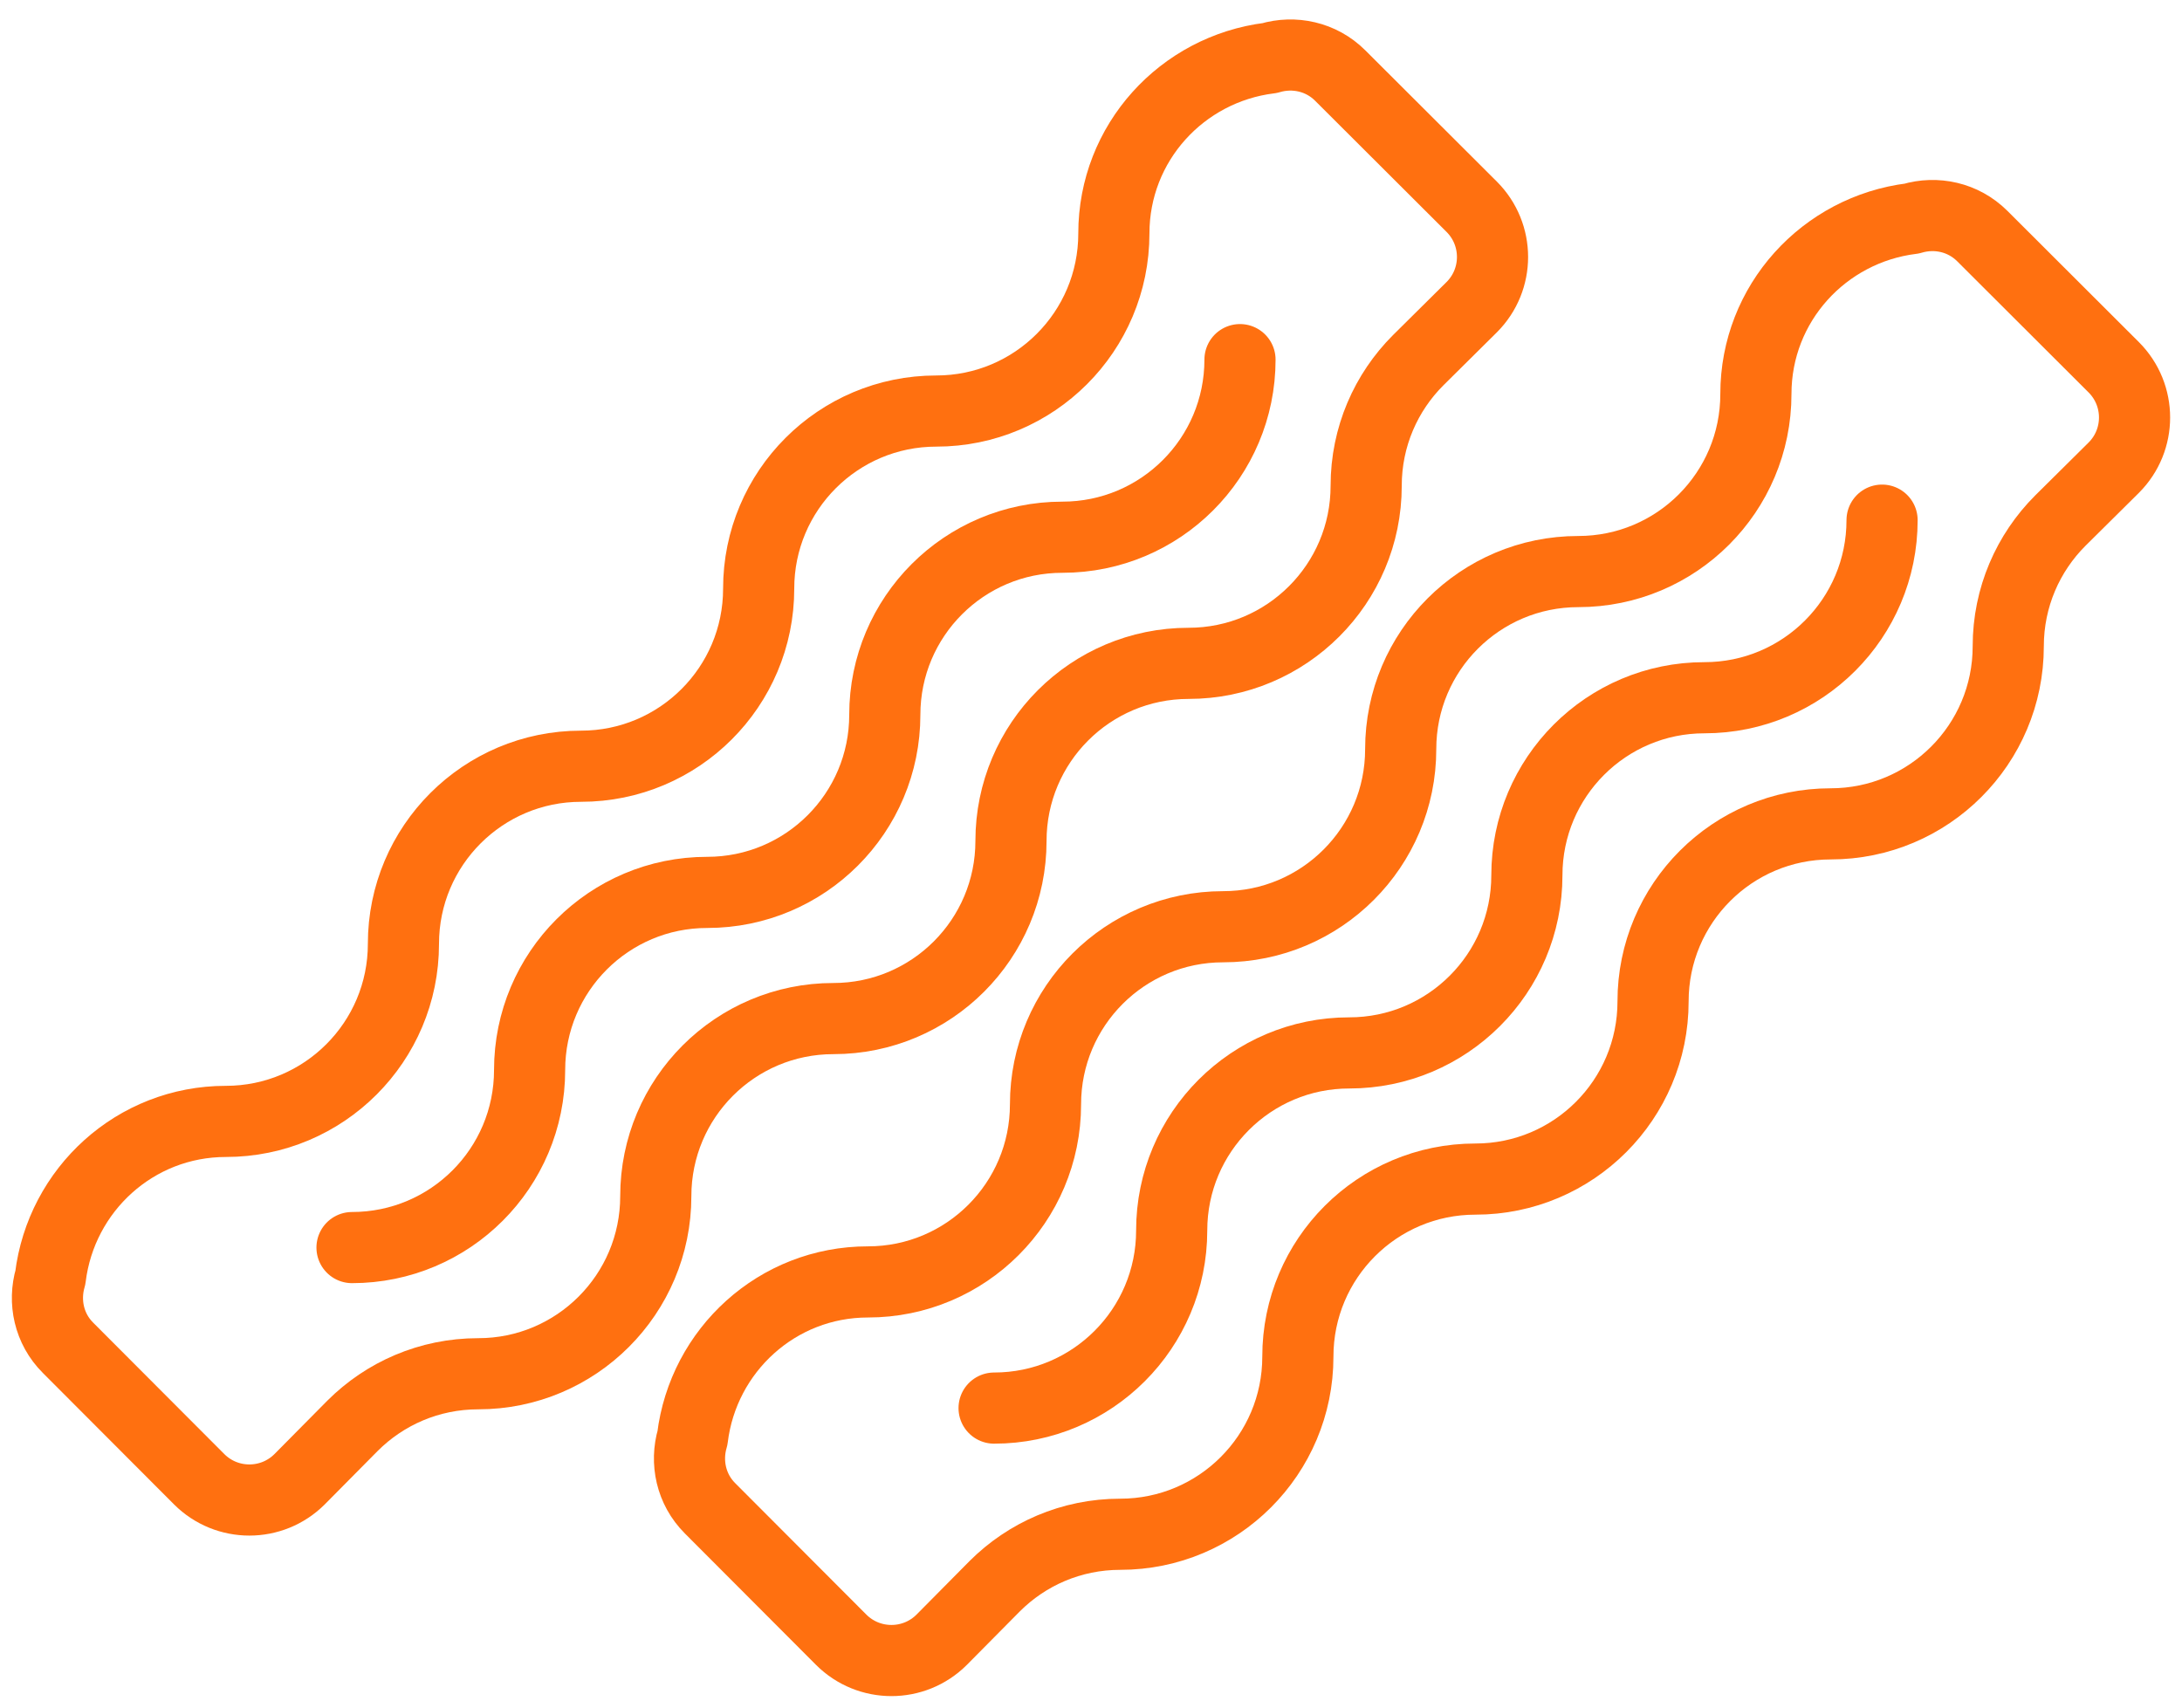
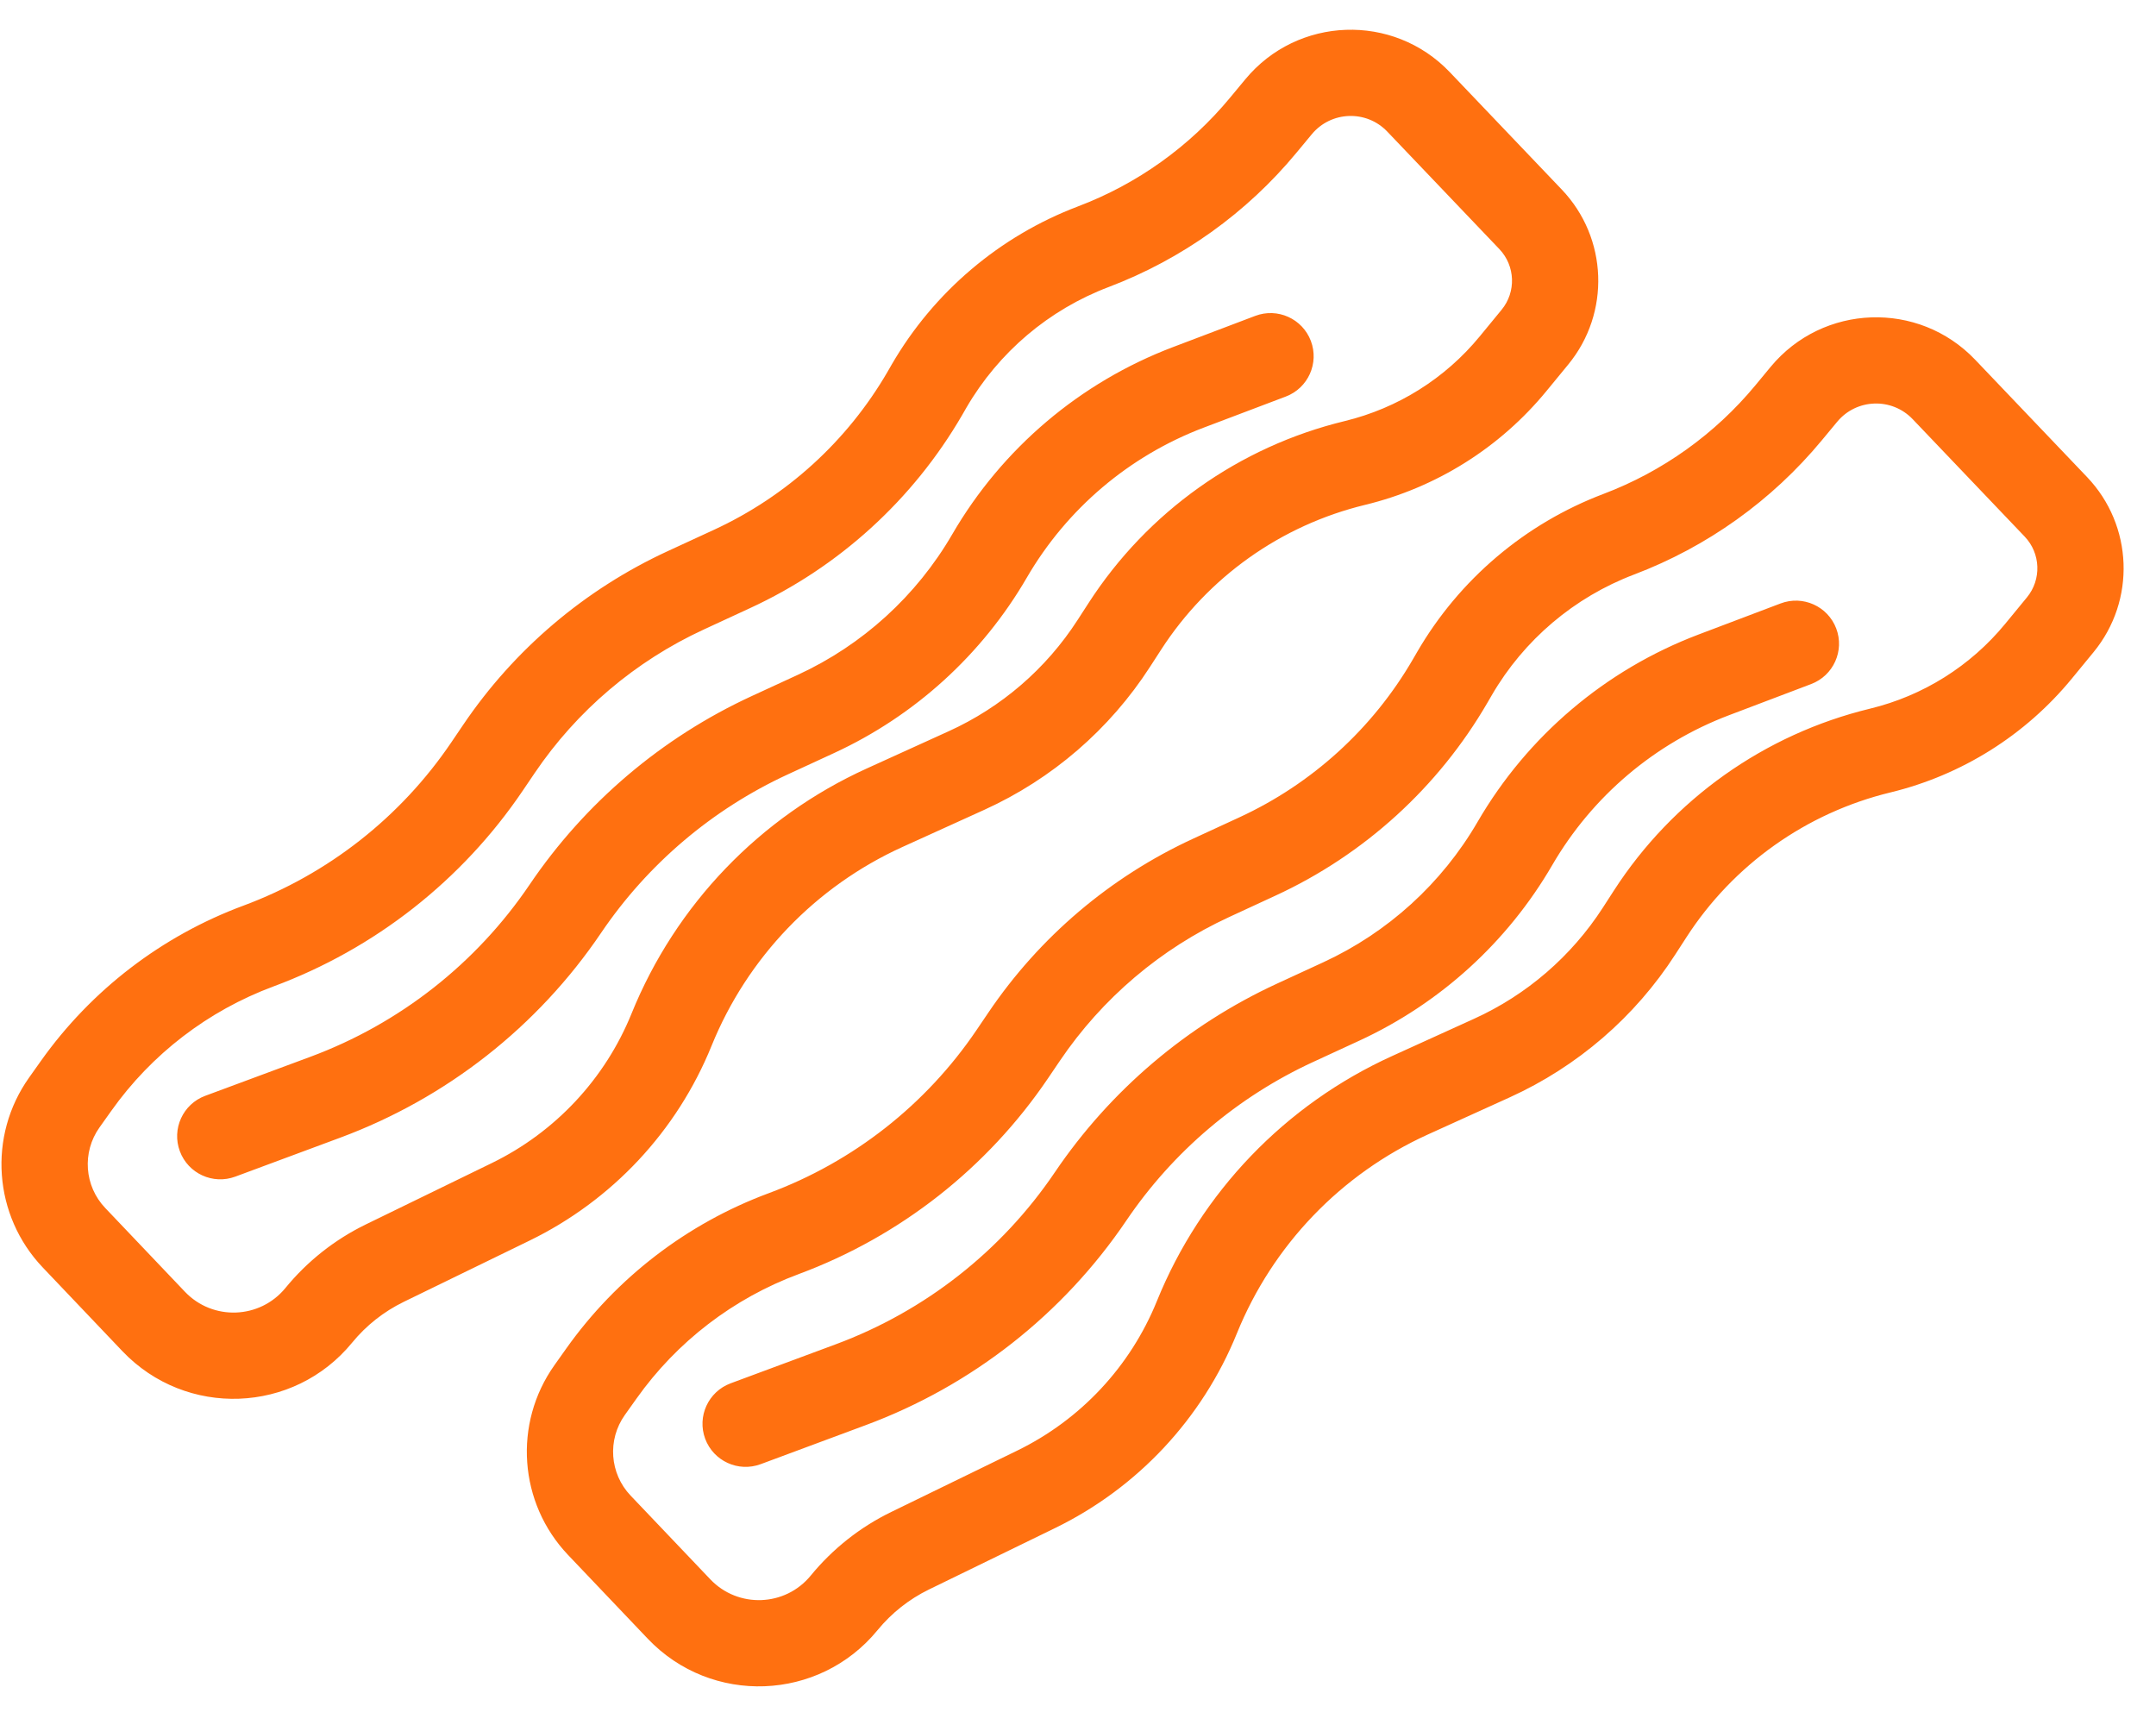
- <svg xmlns="http://www.w3.org/2000/svg" width="46" height="36" viewBox="0 0 46 36" fill="none">
-   <g id="line">
-     <path id="Vector" d="M26.141 7.582C26.141 9.65 24.465 11.326 22.397 11.326C20.329 11.325 18.653 13.002 18.653 15.07C18.653 17.138 16.977 18.814 14.909 18.814C12.841 18.813 11.165 20.49 11.165 22.558C11.165 24.627 9.489 26.302 7.421 26.302" stroke="#FF7010" stroke-width="1.5" stroke-miterlimit="10" stroke-linecap="round" stroke-linejoin="round" />
-     <path id="Vector_2" d="M1.062 26.932C0.913 27.442 1.031 28.013 1.433 28.414L4.199 31.186C4.783 31.77 5.731 31.77 6.316 31.186L7.433 30.058C8.111 29.381 9.046 28.962 10.082 28.962C12.149 28.963 13.825 27.286 13.825 25.218C13.825 23.149 15.502 21.473 17.57 21.474C19.637 21.474 21.313 19.797 21.313 17.729C21.313 15.661 22.989 13.985 25.057 13.985C27.125 13.985 28.801 12.309 28.801 10.242C28.801 9.207 29.22 8.271 29.898 7.594L31.026 6.476C31.611 5.892 31.611 4.944 31.026 4.359L28.254 1.593C27.851 1.19 27.277 1.072 26.767 1.224C24.918 1.453 23.482 3.012 23.482 4.922C23.482 6.99 21.806 8.666 19.738 8.666C17.67 8.666 15.993 10.342 15.994 12.41C15.994 14.478 14.318 16.154 12.249 16.154C10.182 16.154 8.505 17.83 8.505 19.898C8.506 21.966 6.829 23.643 4.761 23.642C2.85 23.642 1.289 25.081 1.062 26.932Z" stroke="#FF7010" stroke-width="1.5" stroke-miterlimit="10" stroke-linecap="round" stroke-linejoin="round" />
-     <path id="Vector_3" d="M39.677 10.966C39.677 13.034 38.001 14.71 35.933 14.71C33.865 14.709 32.189 16.386 32.189 18.454C32.189 20.522 30.513 22.198 28.445 22.198C26.377 22.197 24.701 23.874 24.701 25.942C24.701 28.009 23.025 29.686 20.957 29.686" stroke="#FF7010" stroke-width="1.5" stroke-miterlimit="10" stroke-linecap="round" stroke-linejoin="round" />
-     <path id="Vector_4" d="M14.598 30.316C14.448 30.825 14.567 31.397 14.968 31.798L17.734 34.57C18.319 35.154 19.267 35.154 19.852 34.57L20.969 33.442C21.647 32.764 22.582 32.346 23.617 32.346C25.684 32.346 27.361 30.67 27.361 28.602C27.36 26.533 29.037 24.857 31.105 24.858C33.173 24.858 34.849 23.181 34.849 21.113C34.848 19.045 36.525 17.369 38.593 17.369C40.661 17.369 42.337 15.693 42.337 13.625C42.337 12.591 42.756 11.655 43.434 10.977L44.561 9.86C45.146 9.276 45.146 8.328 44.561 7.743L41.79 4.977C41.386 4.574 40.813 4.456 40.303 4.608C38.454 4.837 37.017 6.395 37.017 8.306C37.018 10.374 35.342 12.05 33.273 12.05C31.205 12.05 29.529 13.726 29.529 15.793C29.53 17.862 27.853 19.538 25.785 19.538C23.717 19.538 22.041 21.214 22.041 23.282C22.041 25.35 20.365 27.027 18.297 27.026C16.385 27.026 14.825 28.465 14.598 30.316Z" stroke="#FF7010" stroke-width="1.5" stroke-miterlimit="10" stroke-linecap="round" stroke-linejoin="round" />
-   </g>
+ <svg xmlns="http://www.w3.org/2000/svg" width="50" height="40" viewBox="0 0 50 40" fill="none">
+   <path fill-rule="evenodd" clip-rule="evenodd" d="M34.771 5.775L32.173 3.052C31.689 2.544 30.869 2.573 30.421 3.114L30.066 3.542C28.91 4.939 27.41 6.011 25.713 6.655C24.324 7.181 23.159 8.169 22.412 9.453L22.312 9.627C21.172 11.589 19.454 13.152 17.393 14.102L16.322 14.597C14.735 15.329 13.378 16.48 12.399 17.927L12.122 18.336C10.715 20.415 8.693 22.002 6.339 22.875C4.825 23.438 3.515 24.442 2.581 25.759L2.307 26.144C1.899 26.719 1.955 27.502 2.441 28.012L4.289 29.954C4.934 30.631 6.026 30.59 6.619 29.867C7.127 29.246 7.764 28.743 8.485 28.392L11.405 26.97C12.877 26.253 14.032 25.018 14.647 23.501C15.67 20.98 17.622 18.946 20.101 17.82L22.002 16.956C23.224 16.401 24.261 15.507 24.989 14.379L25.244 13.985C26.61 11.868 28.737 10.357 31.186 9.764C32.415 9.466 33.514 8.777 34.316 7.801L34.823 7.184C35.165 6.769 35.142 6.164 34.771 5.775ZM33.621 1.672C32.31 0.298 30.091 0.376 28.88 1.839L28.525 2.267C27.589 3.397 26.376 4.265 25.003 4.785C23.185 5.474 21.659 6.768 20.682 8.449L20.582 8.623C19.648 10.229 18.242 11.509 16.554 12.287L15.483 12.781C13.565 13.666 11.925 15.058 10.742 16.807L10.465 17.216C9.291 18.949 7.606 20.273 5.643 21.001C3.752 21.703 2.116 22.958 0.949 24.601L0.675 24.987C-0.287 26.341 -0.154 28.187 0.991 29.39L2.839 31.332C4.314 32.881 6.813 32.788 8.167 31.133C8.492 30.736 8.9 30.414 9.361 30.189L12.282 28.767C14.197 27.834 15.7 26.227 16.501 24.253C17.331 22.205 18.916 20.554 20.929 19.64L22.83 18.777C24.401 18.063 25.734 16.913 26.67 15.463L26.925 15.069C28.013 13.383 29.707 12.18 31.658 11.707C33.309 11.307 34.784 10.382 35.862 9.07L36.369 8.453C37.352 7.257 37.288 5.516 36.219 4.395L33.621 1.672ZM30.4 7.905C30.596 8.422 30.336 8.999 29.82 9.195L27.913 9.917C26.188 10.571 24.741 11.799 23.814 13.393C22.778 15.177 21.216 16.599 19.341 17.463L18.27 17.957C16.517 18.766 15.019 20.038 13.938 21.635C12.468 23.807 10.355 25.466 7.895 26.379L5.457 27.284C4.939 27.476 4.363 27.213 4.171 26.695C3.978 26.178 4.242 25.602 4.76 25.41L7.199 24.505C9.267 23.737 11.044 22.342 12.281 20.515C13.567 18.615 15.348 17.103 17.431 16.142L18.503 15.648C20.004 14.956 21.254 13.818 22.084 12.389C23.241 10.398 25.049 8.865 27.204 8.048L29.11 7.325C29.627 7.129 30.204 7.389 30.4 7.905ZM46.955 12.443L44.357 9.72C43.872 9.212 43.053 9.241 42.605 9.782L42.25 10.21C41.093 11.607 39.593 12.679 37.897 13.322C36.508 13.849 35.342 14.837 34.596 16.121L34.495 16.295C33.355 18.257 31.638 19.82 29.576 20.77L28.505 21.265C26.918 21.997 25.562 23.148 24.582 24.595L24.305 25.004C22.898 27.082 20.877 28.67 18.523 29.544C17.009 30.106 15.699 31.11 14.764 32.427L14.49 32.812C14.082 33.387 14.139 34.17 14.624 34.68L16.473 36.622C17.117 37.299 18.21 37.258 18.802 36.535C19.311 35.914 19.947 35.411 20.669 35.06L23.589 33.638C25.061 32.921 26.215 31.686 26.83 30.169C27.853 27.648 29.805 25.614 32.284 24.488L34.185 23.624C35.408 23.069 36.444 22.174 37.172 21.047L37.427 20.652C38.793 18.536 40.921 17.025 43.37 16.432C44.599 16.134 45.697 15.445 46.5 14.469L47.007 13.852C47.348 13.437 47.326 12.832 46.955 12.443ZM45.805 8.34C44.493 6.966 42.275 7.044 41.063 8.507L40.709 8.935C39.773 10.065 38.559 10.933 37.187 11.453C35.368 12.142 33.843 13.436 32.866 15.117L32.765 15.291C31.832 16.897 30.426 18.177 28.738 18.955L27.667 19.449C25.748 20.334 24.109 21.726 22.925 23.475L22.648 23.884C21.475 25.617 19.789 26.941 17.826 27.669C15.935 28.371 14.3 29.626 13.133 31.269L12.859 31.655C11.897 33.009 12.03 34.855 13.175 36.058L15.023 38C16.497 39.549 18.996 39.455 20.351 37.801C20.676 37.404 21.083 37.082 21.545 36.857L24.465 35.435C26.381 34.502 27.884 32.894 28.684 30.921C29.515 28.873 31.1 27.222 33.112 26.308L35.014 25.445C36.585 24.731 37.918 23.581 38.853 22.131L39.108 21.737C40.196 20.051 41.891 18.848 43.842 18.375C45.492 17.975 46.968 17.05 48.046 15.738L48.553 15.121C49.536 13.925 49.471 12.184 48.402 11.063L45.805 8.34ZM42.584 14.573C42.78 15.089 42.52 15.666 42.003 15.862L40.097 16.585C38.372 17.239 36.925 18.466 35.998 20.061C34.961 21.845 33.399 23.266 31.525 24.131L30.454 24.625C28.701 25.433 27.203 26.705 26.121 28.303C24.651 30.475 22.539 32.133 20.079 33.046L17.64 33.952C17.122 34.144 16.547 33.88 16.354 33.363C16.162 32.845 16.426 32.27 16.944 32.077L19.382 31.172C21.451 30.404 23.228 29.009 24.464 27.182C25.75 25.283 27.531 23.77 29.615 22.809L30.686 22.315C32.187 21.623 33.438 20.485 34.268 19.056C35.425 17.065 37.233 15.532 39.387 14.715L41.294 13.993C41.81 13.797 42.388 14.057 42.584 14.573Z" fill="#FF7010" />
</svg>
